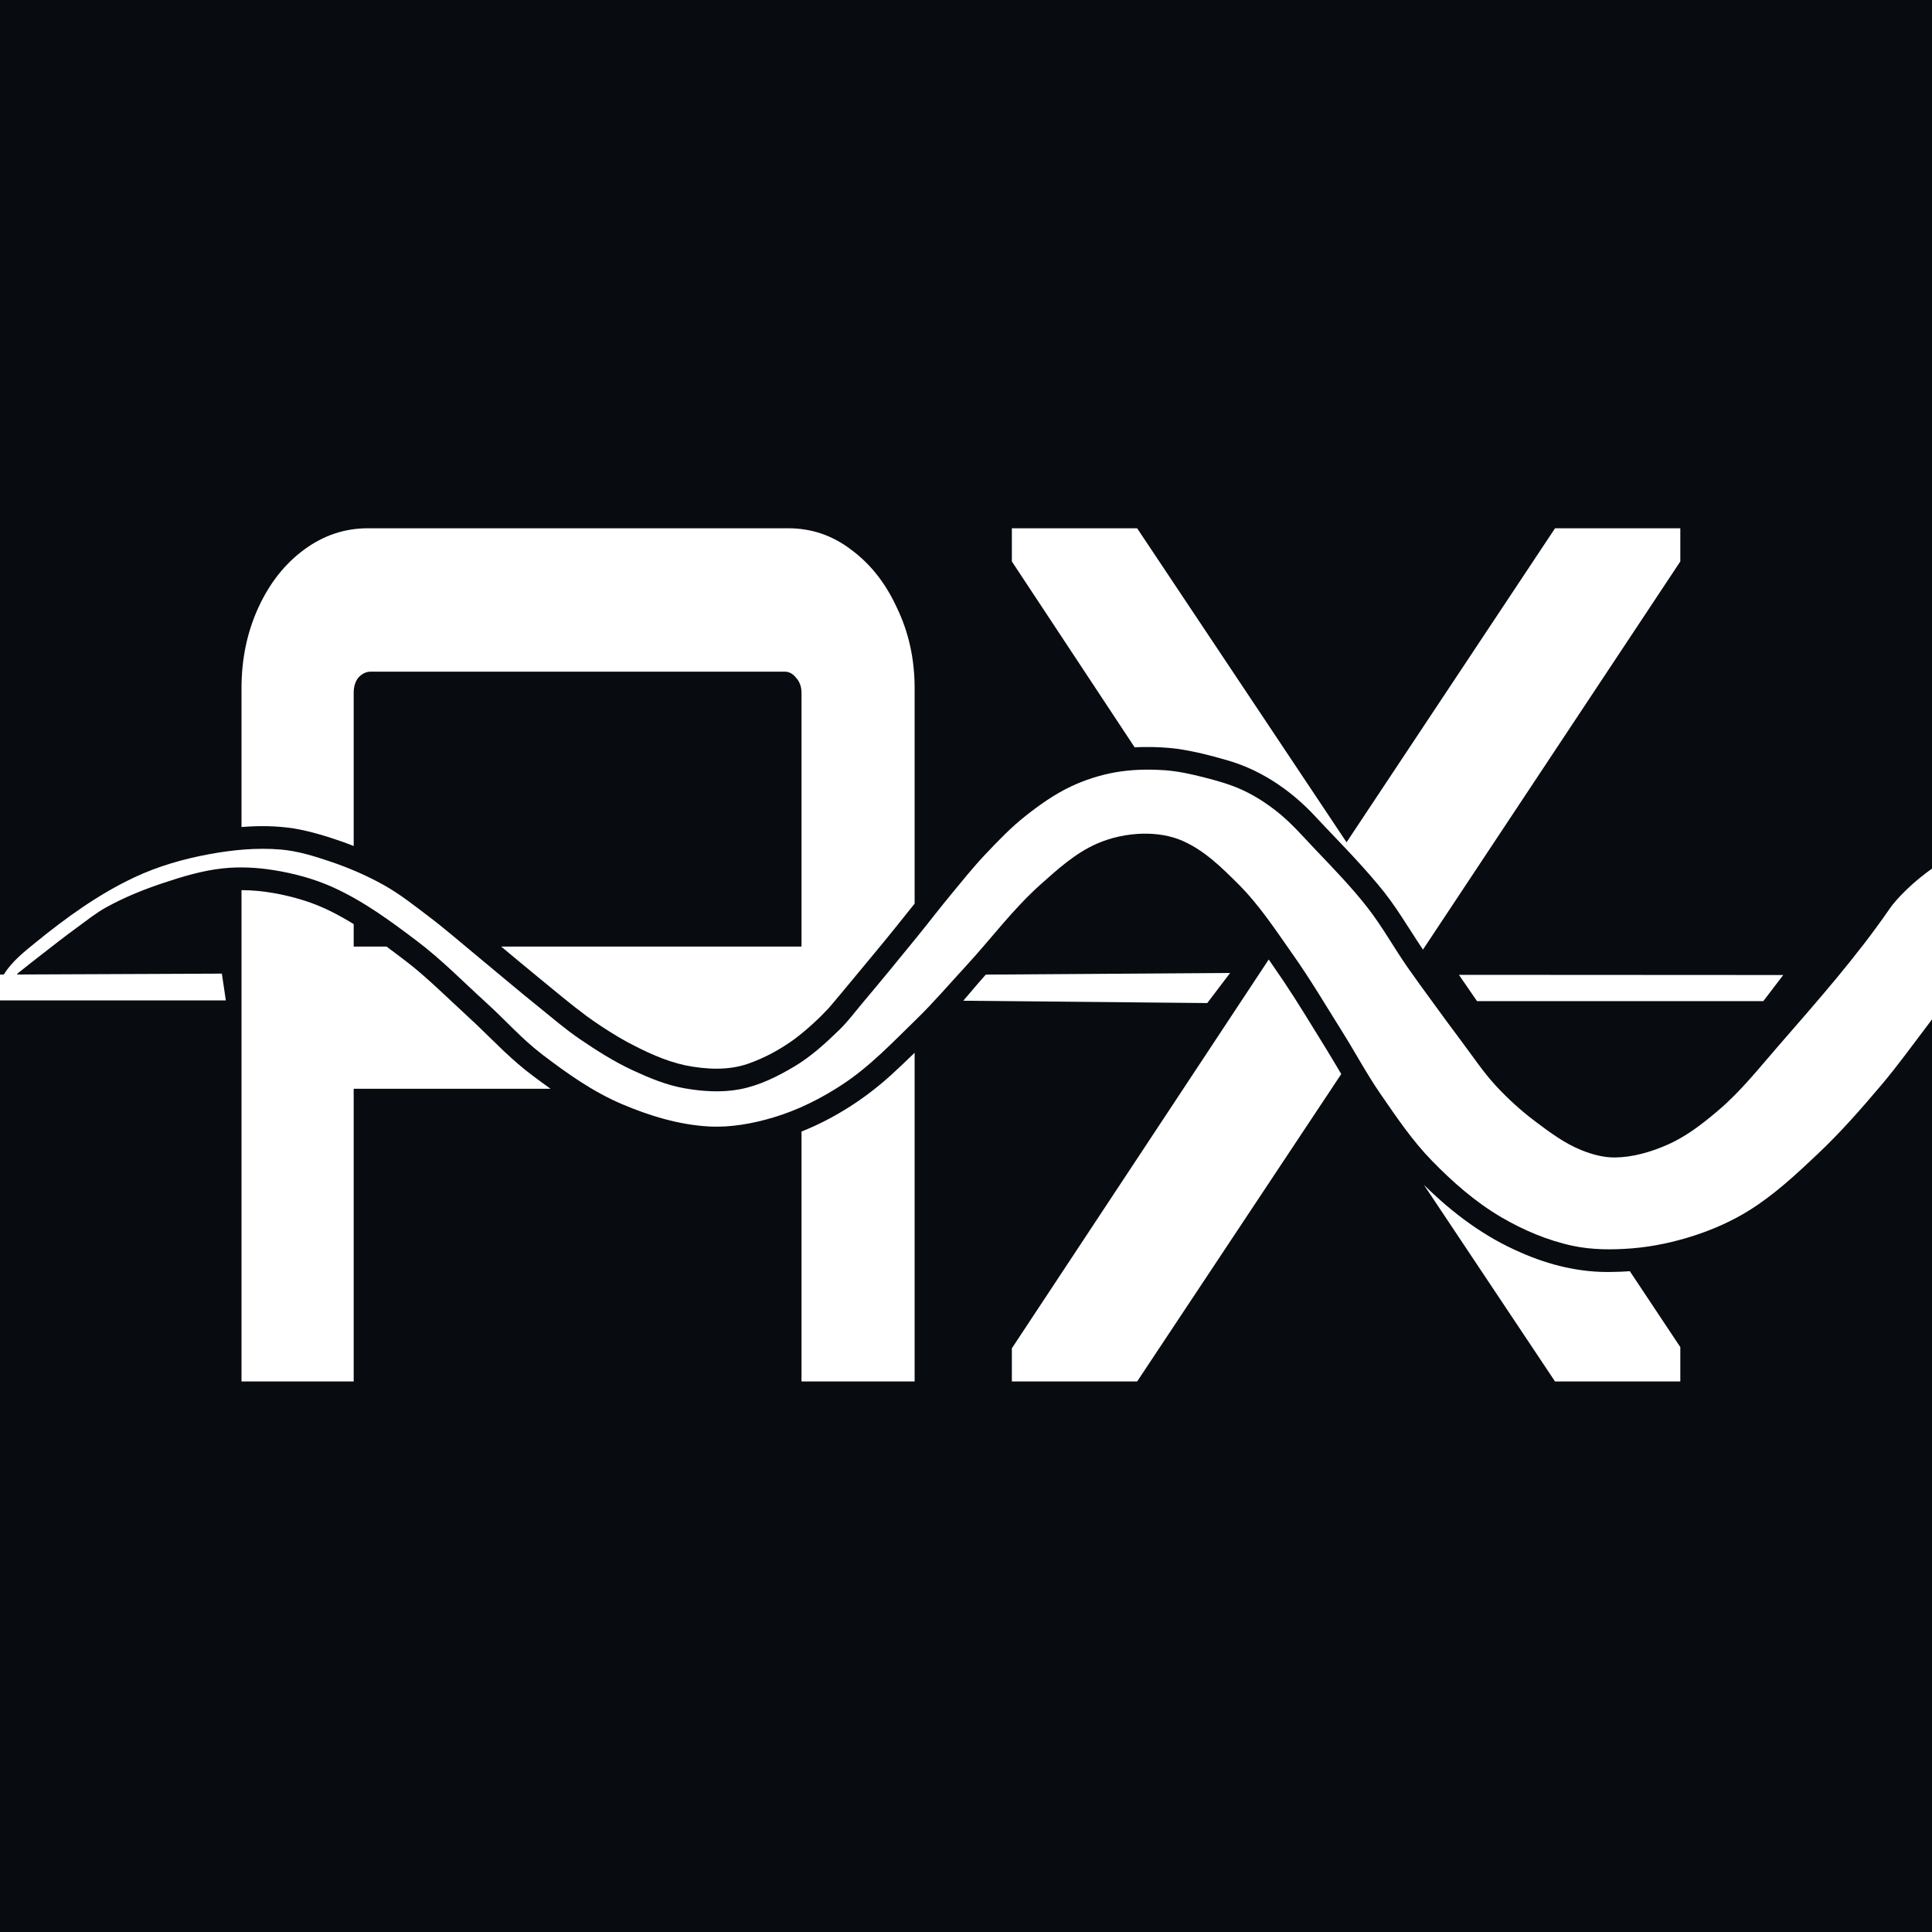
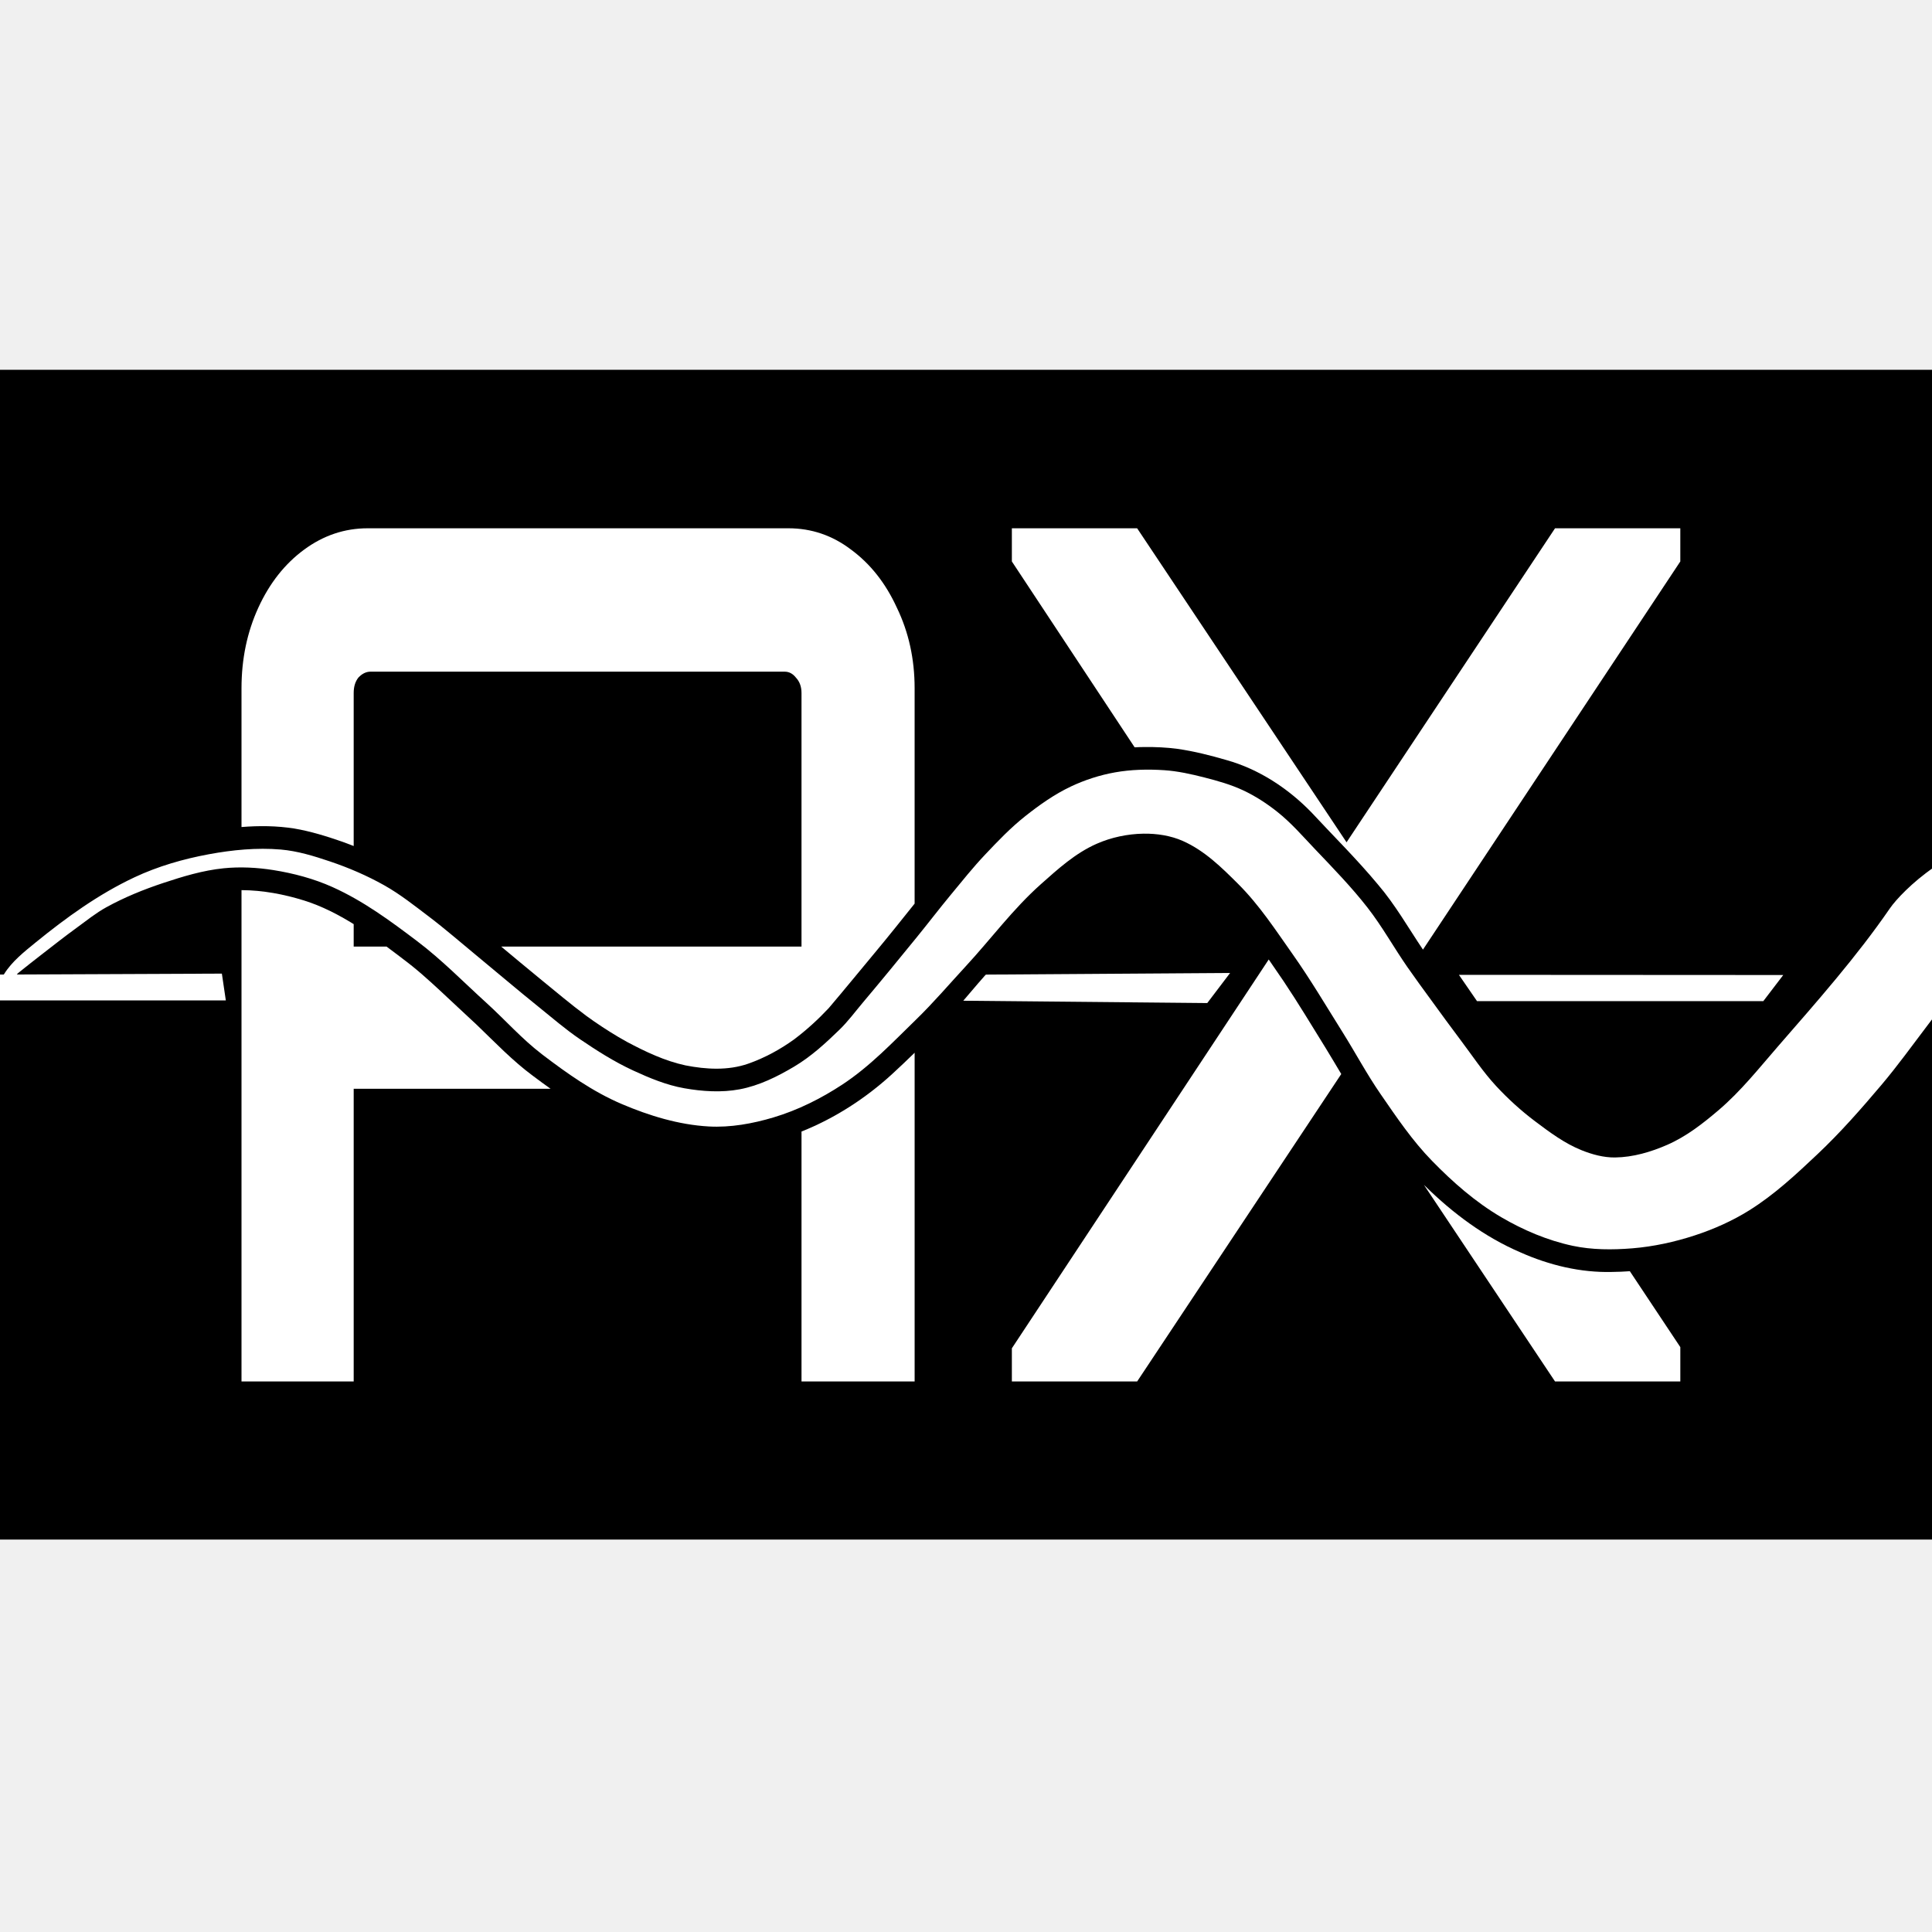
<svg xmlns="http://www.w3.org/2000/svg" version="1.1" id="svg1" width="512" height="512" viewBox="0 0 512 512">
  <defs id="defs1">
    <rect x="12.846" y="77.939" width="275.869" height="112.061" id="rect4" />
    <rect x="0" y="95" width="335.264" height="95" id="rect3" />
  </defs>
  <g id="layer1" style="display:inline">
-     <rect style="display:inline;fill:#080b10;fill-opacity:1;stroke:#fd0000;stroke-width:0;paint-order:stroke fill markers" id="rect1" width="512" height="512" x="0" y="0" />
-     <path id="text1" style="font-weight:600;font-size:278.936px;line-height:0;font-family:Orbitron;-inkscape-font-specification:'Orbitron Semi-Bold';fill:#ffffff;stroke:#fd0000;stroke-width:0;paint-order:stroke fill markers" d="M 109.71 124.352 C 102.829 124.352 96.507 126.025 90.742 129.373 C 84.977 132.72 80.421 137.277 77.074 143.041 C 73.726 148.806 72.054 155.128 72.054 162.008 L 72.054 194.676 C 77.299 194.34 82.571 194.376 87.787 195.023 C 92.747 195.686 97.571 196.882 102.315 198.184 C 103.389 198.495 104.459 198.813 105.525 199.144 L 105.525 163.124 C 105.525 161.636 105.992 160.428 106.921 159.498 C 108.037 158.568 109.246 158.103 110.547 158.103 L 234.117 158.103 C 235.418 158.103 236.534 158.568 237.463 159.498 C 238.579 160.428 239.137 161.636 239.137 163.124 L 239.137 222.817 L 149.538 222.817 C 153.387 225.351 157.237 227.885 161.116 230.391 C 165.695 233.332 170.2 236.351 174.942 239.128 C 175.657 239.541 176.556 240.028 177.159 240.373 C 180.355 242.116 183.639 243.76 187.043 245.24 C 192.59 247.568 198.351 249.738 204.531 250.782 C 210.676 251.731 217.212 252.034 223.215 250.385 C 228.15 249.023 232.798 247.023 237.028 244.605 C 240.698 242.41 244.12 239.949 247.266 237.296 C 251.878 233.017 256.376 228.663 260.932 224.347 C 264.991 220.513 268.933 216.604 272.888 212.703 L 272.888 162.008 C 272.888 155.128 271.122 148.806 267.588 143.041 C 264.241 137.277 259.685 132.72 253.92 129.373 C 248.341 126.025 242.112 124.352 235.232 124.352 L 109.71 124.352 z M 301.898 124.352 L 301.898 132.162 L 338.529 175.911 L 338.531 175.911 C 339.534 175.867 340.539 175.844 341.544 175.843 C 344.789 175.817 348.04 175.935 351.259 176.268 C 356.248 176.83 361.153 177.811 365.987 178.924 C 375.629 181.067 384.246 185.546 391.21 191.167 C 397.858 196.81 404.82 202.232 411.071 208.158 C 416.236 212.902 420.143 218.357 424.552 223.53 L 501.336 132.162 L 501.336 124.352 L 463.959 124.352 L 401.756 198.269 L 339.275 124.352 L 301.898 124.352 z M 72.054 209.527 L 72.054 325.185 L 105.525 325.185 L 105.525 256.289 L 164.273 256.289 C 162.504 255.298 160.759 254.283 159.027 253.258 C 152.911 249.696 147.663 245.335 142.194 241.196 C 138.506 238.468 134.78 235.774 131.101 233.039 C 129.445 231.821 127.64 230.536 126.028 229.428 C 125.522 229.088 124.823 228.612 124.438 228.356 C 122.576 227.117 120.63 225.961 118.69 224.8 C 117.592 224.14 116.465 223.472 115.339 222.817 L 105.525 222.817 L 105.525 217.529 C 100.879 215.261 96.009 213.281 90.788 211.983 C 84.734 210.493 78.408 209.55 72.054 209.527 z M 378.534 225.853 L 301.898 317.375 L 301.898 325.185 L 339.275 325.185 L 400.175 252.816 C 398.637 250.785 397.114 248.746 395.547 246.73 C 391.41 241.469 387.378 236.151 383.009 231.007 C 381.52 229.288 380.034 227.566 378.534 225.853 z M 272.888 247.804 C 270.634 249.538 268.356 251.253 266.032 252.928 C 258.17 258.585 249.034 263.237 239.137 266.352 L 239.137 325.185 L 272.888 325.185 L 272.888 247.804 z M 424.838 278.904 L 463.959 325.185 L 501.336 325.185 L 501.336 317.096 L 486.275 299.229 C 484.527 299.329 482.774 299.386 481.02 299.402 C 471.582 299.6 462.206 297.81 453.617 294.79 C 442.931 291.172 433.446 285.576 425.21 279.183 C 425.085 279.09 424.962 278.997 424.838 278.904 z " transform="scale(0.8882287,1.125836)" />
+     <rect style="opacity:1;fill:#000000;fill-opacity:1;stroke:#fd0000;stroke-width:0;paint-order:stroke fill markers" id="rect9" width="609" height="310" x="-37" y="98" />
  </g>
  <g id="layer2" transform="matrix(1,0,0,0.5862083,0,105.9307)" style="display:inline">
+     <path id="text1" style="font-weight:600;font-size:278.936px;line-height:0;font-family:Orbitron;-inkscape-font-specification:'Orbitron Semi-Bold';display:inline;fill:#ffffff;stroke:#fd0000;stroke-width:0;paint-order:stroke fill markers" d="m 109.71,124.352 c -6.88,0 -13.203,1.673 -18.968,5.021 -5.765,3.347 -10.321,7.904 -13.668,13.669 -3.347,5.765 -5.02,12.086 -5.02,18.967 v 32.668 c 5.246,-0.336 10.517,-0.3 15.733,0.347 4.961,0.662 9.784,1.858 14.528,3.161 1.075,0.31 2.144,0.629 3.21,0.959 v -36.02 c 0,-1.488 0.467,-2.696 1.396,-3.626 1.116,-0.93 2.324,-1.395 3.626,-1.395 h 123.569 c 1.302,0 2.417,0.465 3.347,1.395 1.116,0.93 1.673,2.138 1.673,3.626 v 59.693 h -89.599 c 3.849,2.534 7.698,5.068 11.577,7.574 4.579,2.94 9.085,5.96 13.827,8.737 0.714,0.413 1.613,0.9 2.216,1.246 3.196,1.742 6.481,3.387 9.884,4.866 5.548,2.329 11.309,4.498 17.488,5.543 6.145,0.949 12.681,1.252 18.684,-0.397 4.936,-1.362 9.583,-3.362 13.813,-5.78 3.67,-2.195 7.092,-4.656 10.238,-7.309 4.611,-4.279 9.11,-8.633 13.666,-12.949 4.058,-3.834 8.001,-7.744 11.955,-11.644 v -50.695 c 0,-6.88 -1.766,-13.202 -5.299,-18.967 -3.347,-5.765 -7.904,-10.321 -13.668,-13.669 -5.579,-3.347 -11.808,-5.021 -18.688,-5.021 z m 192.188,0 v 7.81 l 36.631,43.749 h 0.002 c 1.002,-0.044 2.007,-0.067 3.012,-0.068 3.245,-0.026 6.496,0.091 9.715,0.425 4.99,0.562 9.894,1.543 14.728,2.656 9.642,2.142 18.259,6.622 25.224,12.243 6.647,5.643 13.609,11.065 19.86,16.991 5.165,4.744 9.072,10.199 13.481,15.372 l 76.783,-91.368 v -7.81 H 463.959 L 401.756,198.269 339.275,124.352 Z M 72.054,209.527 v 115.659 h 33.472 v -68.897 h 58.748 c -1.769,-0.991 -3.514,-2.006 -5.247,-3.031 -6.116,-3.562 -11.364,-7.923 -16.833,-12.062 -3.688,-2.728 -7.414,-5.422 -11.093,-8.157 -1.655,-1.217 -3.461,-2.503 -5.073,-3.61 -0.505,-0.34 -1.204,-0.817 -1.59,-1.072 -1.862,-1.239 -3.808,-2.396 -5.748,-3.556 -1.098,-0.66 -2.225,-1.328 -3.351,-1.983 h -9.814 v -5.288 c -4.646,-2.268 -9.516,-4.248 -14.737,-5.546 -6.054,-1.49 -12.38,-2.433 -18.735,-2.457 z m 306.48,16.326 -76.636,91.522 v 7.81 h 37.377 l 60.901,-72.37 c -1.539,-2.031 -3.061,-4.069 -4.629,-6.086 -4.137,-5.261 -8.169,-10.578 -12.538,-15.723 -1.488,-1.719 -2.974,-3.441 -4.475,-5.154 z m -105.646,21.951 c -2.254,1.735 -4.532,3.449 -6.856,5.125 -7.862,5.656 -16.998,10.308 -26.895,13.424 v 58.833 h 33.751 z m 151.951,31.1 39.121,46.282 h 37.377 v -8.089 l -15.06,-17.867 c -1.749,0.1 -3.502,0.157 -5.255,0.173 -9.438,0.198 -18.814,-1.592 -27.403,-4.613 -10.686,-3.618 -20.171,-9.213 -28.408,-15.606 -0.125,-0.093 -0.248,-0.186 -0.372,-0.279 z" transform="matrix(0.8882287,0,0,1.92054,0,-180.7048)" />
    <path style="display:inline;fill:#ffffff;stroke:#fd0000;stroke-width:0;paint-order:stroke fill markers" d="m 1.113,259.586 c 2.034,-5.602 5.301,-10.025 8.417,-14.345 7.993,-11.081 16.532,-21.659 26.115,-29.342 6.16,-4.939 12.92,-8.288 19.748,-10.433 6.215,-1.953 12.674,-3.041 18.992,-2.119 4.49,0.655 8.841,2.957 13.057,5.379 4.992,2.868 9.841,6.44 14.352,10.759 4.261,4.08 8.036,9.23 11.87,14.182 4.354,5.622 8.429,11.718 12.626,17.605 5.483,7.691 10.863,15.55 16.403,23.148 3.623,4.969 7.125,10.171 11.007,14.671 4.487,5.203 9.119,10.237 14.136,14.182 4.284,3.368 8.754,6.554 13.489,7.988 4.798,1.453 9.889,2.021 14.676,0.489 5.211,-1.667 10.038,-5.785 14.46,-10.27 4.502,-4.566 8.323,-10.577 11.978,-16.627 2.318,-3.837 4.201,-8.227 6.259,-12.389 4.852,-9.814 9.614,-19.728 14.352,-29.668 3.015,-6.326 5.907,-12.785 8.957,-19.072 2.96,-6.101 5.85,-12.296 9.065,-18.094 3.367,-6.073 6.769,-12.171 10.683,-17.442 3.727,-5.019 7.679,-9.822 12.086,-13.367 3.646,-2.932 7.605,-5.13 11.654,-6.357 4.273,-1.295 8.712,-1.477 13.057,-0.978 3.587,0.412 7.118,1.758 10.575,3.26 3.544,1.54 7.103,3.255 10.359,5.868 3.235,2.596 6.225,5.931 8.957,9.618 3.78,5.103 6.874,11.264 10.144,17.116 4.772,8.541 9.612,17.045 13.813,26.245 3.92,8.584 6.957,18.016 10.575,26.897 2.034,4.994 4.156,9.906 6.259,14.834 2.605,6.106 5.206,12.218 7.878,18.257 3.077,6.955 5.873,14.24 9.388,20.703 3.133,5.759 6.597,11.151 10.359,15.975 3.819,4.897 7.739,9.917 12.302,13.041 2.765,1.893 5.813,3.324 8.849,3.26 4.773,-0.1 9.533,-2.511 13.813,-5.705 5.108,-3.813 9.491,-9.682 13.597,-15.649 5.948,-8.644 10.72,-18.975 15.755,-28.853 10.348,-20.299 20.83,-40.49 29.676,-62.434 3.079,-7.638 17.294,-31.666 31.596,-29.652 3.181,0.448 4.498,5.097 4.933,8.28 1.682,12.295 -7.367,30.248 -9.767,35.925 -5.485,12.975 -11.156,25.684 -16.834,38.425 -4.017,9.014 -7.881,18.2 -12.194,26.897 -5.349,10.786 -10.835,21.474 -16.942,31.298 -5.645,9.081 -11.386,18.258 -18.129,25.43 -4.407,4.687 -9.297,8.425 -14.352,11.248 -5.336,2.98 -10.953,5.089 -16.618,5.868 -5.236,0.721 -10.643,0.716 -15.755,-1.141 -6.715,-2.439 -13.12,-7.132 -18.885,-12.878 -6.927,-6.905 -12.912,-15.952 -18.345,-25.43 -5.303,-9.251 -9.48,-19.878 -13.705,-30.32 -3.651,-9.025 -6.637,-18.628 -10.036,-27.875 -4.356,-11.849 -8.516,-23.882 -13.273,-35.374 -4.513,-10.9 -8.804,-22.182 -14.46,-31.787 -4.32,-7.337 -8.857,-15.021 -14.676,-19.398 -3.157,-2.376 -6.833,-3.349 -10.359,-3.26 -4.257,0.107 -8.599,1.697 -12.41,4.564 -5.698,4.287 -10.292,11.444 -14.784,18.257 C 268.439,230.247 262.655,243.71 256,256 c -4.4,8.126 -8.591,16.53 -13.273,24.289 -6.185,10.251 -12.158,21.078 -19.532,29.342 -5.545,6.214 -11.694,11.504 -18.237,14.834 -5.487,2.792 -11.38,4.632 -17.158,4.075 -7.964,-0.767 -15.792,-4.887 -22.985,-10.107 -7.727,-5.607 -14.539,-13.896 -21.043,-22.333 -5.443,-7.061 -9.881,-15.718 -14.892,-23.474 -6.058,-9.376 -11.748,-19.369 -18.345,-27.875 -7.016,-9.047 -14.218,-18.152 -22.446,-24.452 -4.891,-3.744 -10.25,-6.202 -15.647,-7.662 -4.323,-1.17 -8.802,-1.568 -13.165,-0.815 -5.523,0.953 -10.874,3.734 -16.079,6.683 -5.197,2.945 -10.285,6.496 -15,10.922 -2.83,2.656 -5.302,6.099 -7.878,9.292 -3.194,3.959 -6.281,8.112 -9.388,12.226 -1.993,2.638 -3.979,5.288 -5.935,7.988 -1.71,2.359 -3.102,9.012 -5.072,7.173 -4.52,-4.22 -0.516,-1.83 1.187,-6.52 z" id="path2" />
    <path style="display:inline;fill:#ffffff;stroke:#fd0000;stroke-width:0;paint-order:stroke fill markers" d="m -6.523,259.912 65.321,-0.467 1.048,12.103 H -6.453 c 0,0 -0.517,-1.037 -0.517,-5.763 0,-4.726 0.447,-5.873 0.447,-5.873 z" id="path3" />
    <path style="display:inline;fill:#ffffff;stroke:#fd0000;stroke-width:0;paint-order:stroke fill markers" d="m 261.278,259.886 64.715,-0.743 -6.056,13.611 -64.66,-1.055 3.867,-7.723 c 2.071,-4.137 2.134,-4.089 2.134,-4.089 z" id="path3-0" />
    <path style="display:inline;fill:#ffffff;stroke:#fd0000;stroke-width:0;paint-order:stroke fill markers" d="m 386.627,259.994 4.802,11.9 h 75.862 l 5.288,-11.818 z" id="path4" />
  </g>
-   <g id="layer3" style="display:none">
-     <path id="path3-5" style="display:inline;fill:#ffffff;stroke:#fd0000;stroke-width:0;paint-order:stroke fill markers" d="m -4.666,252.293 c -4.426,0.215 -8.032,4.284 -8.273,8.613 -0.362,3.816 1.808,7.749 5.316,9.351 2.116,1.121 4.558,0.856 6.86,0.858 117.118,0 234.236,0 351.355,0 -4.86,-6.365 -9.721,-12.731 -14.582,-19.096 -113.559,0.09 -227.117,0.183 -340.676,0.273 z" />
-     <path id="path4-6" style="display:inline;fill:#ffffff;stroke:#fd0000;stroke-width:0;paint-order:stroke fill markers" d="m 377.367,255.473 c 3.637,5.281 7.274,10.562 10.91,15.844 27.328,0 54.656,0 81.984,0 4.812,-6.308 9.626,-12.615 14.439,-18.922 -36.498,-0.019 -72.996,-0.039 -109.494,-0.059 0.72,1.046 1.44,2.091 2.16,3.137 z" />
-   </g>
+   <g id="g8" transform="matrix(1,0,0,0.5862083,0,105.9307)" style="display:inline" />
</svg>
